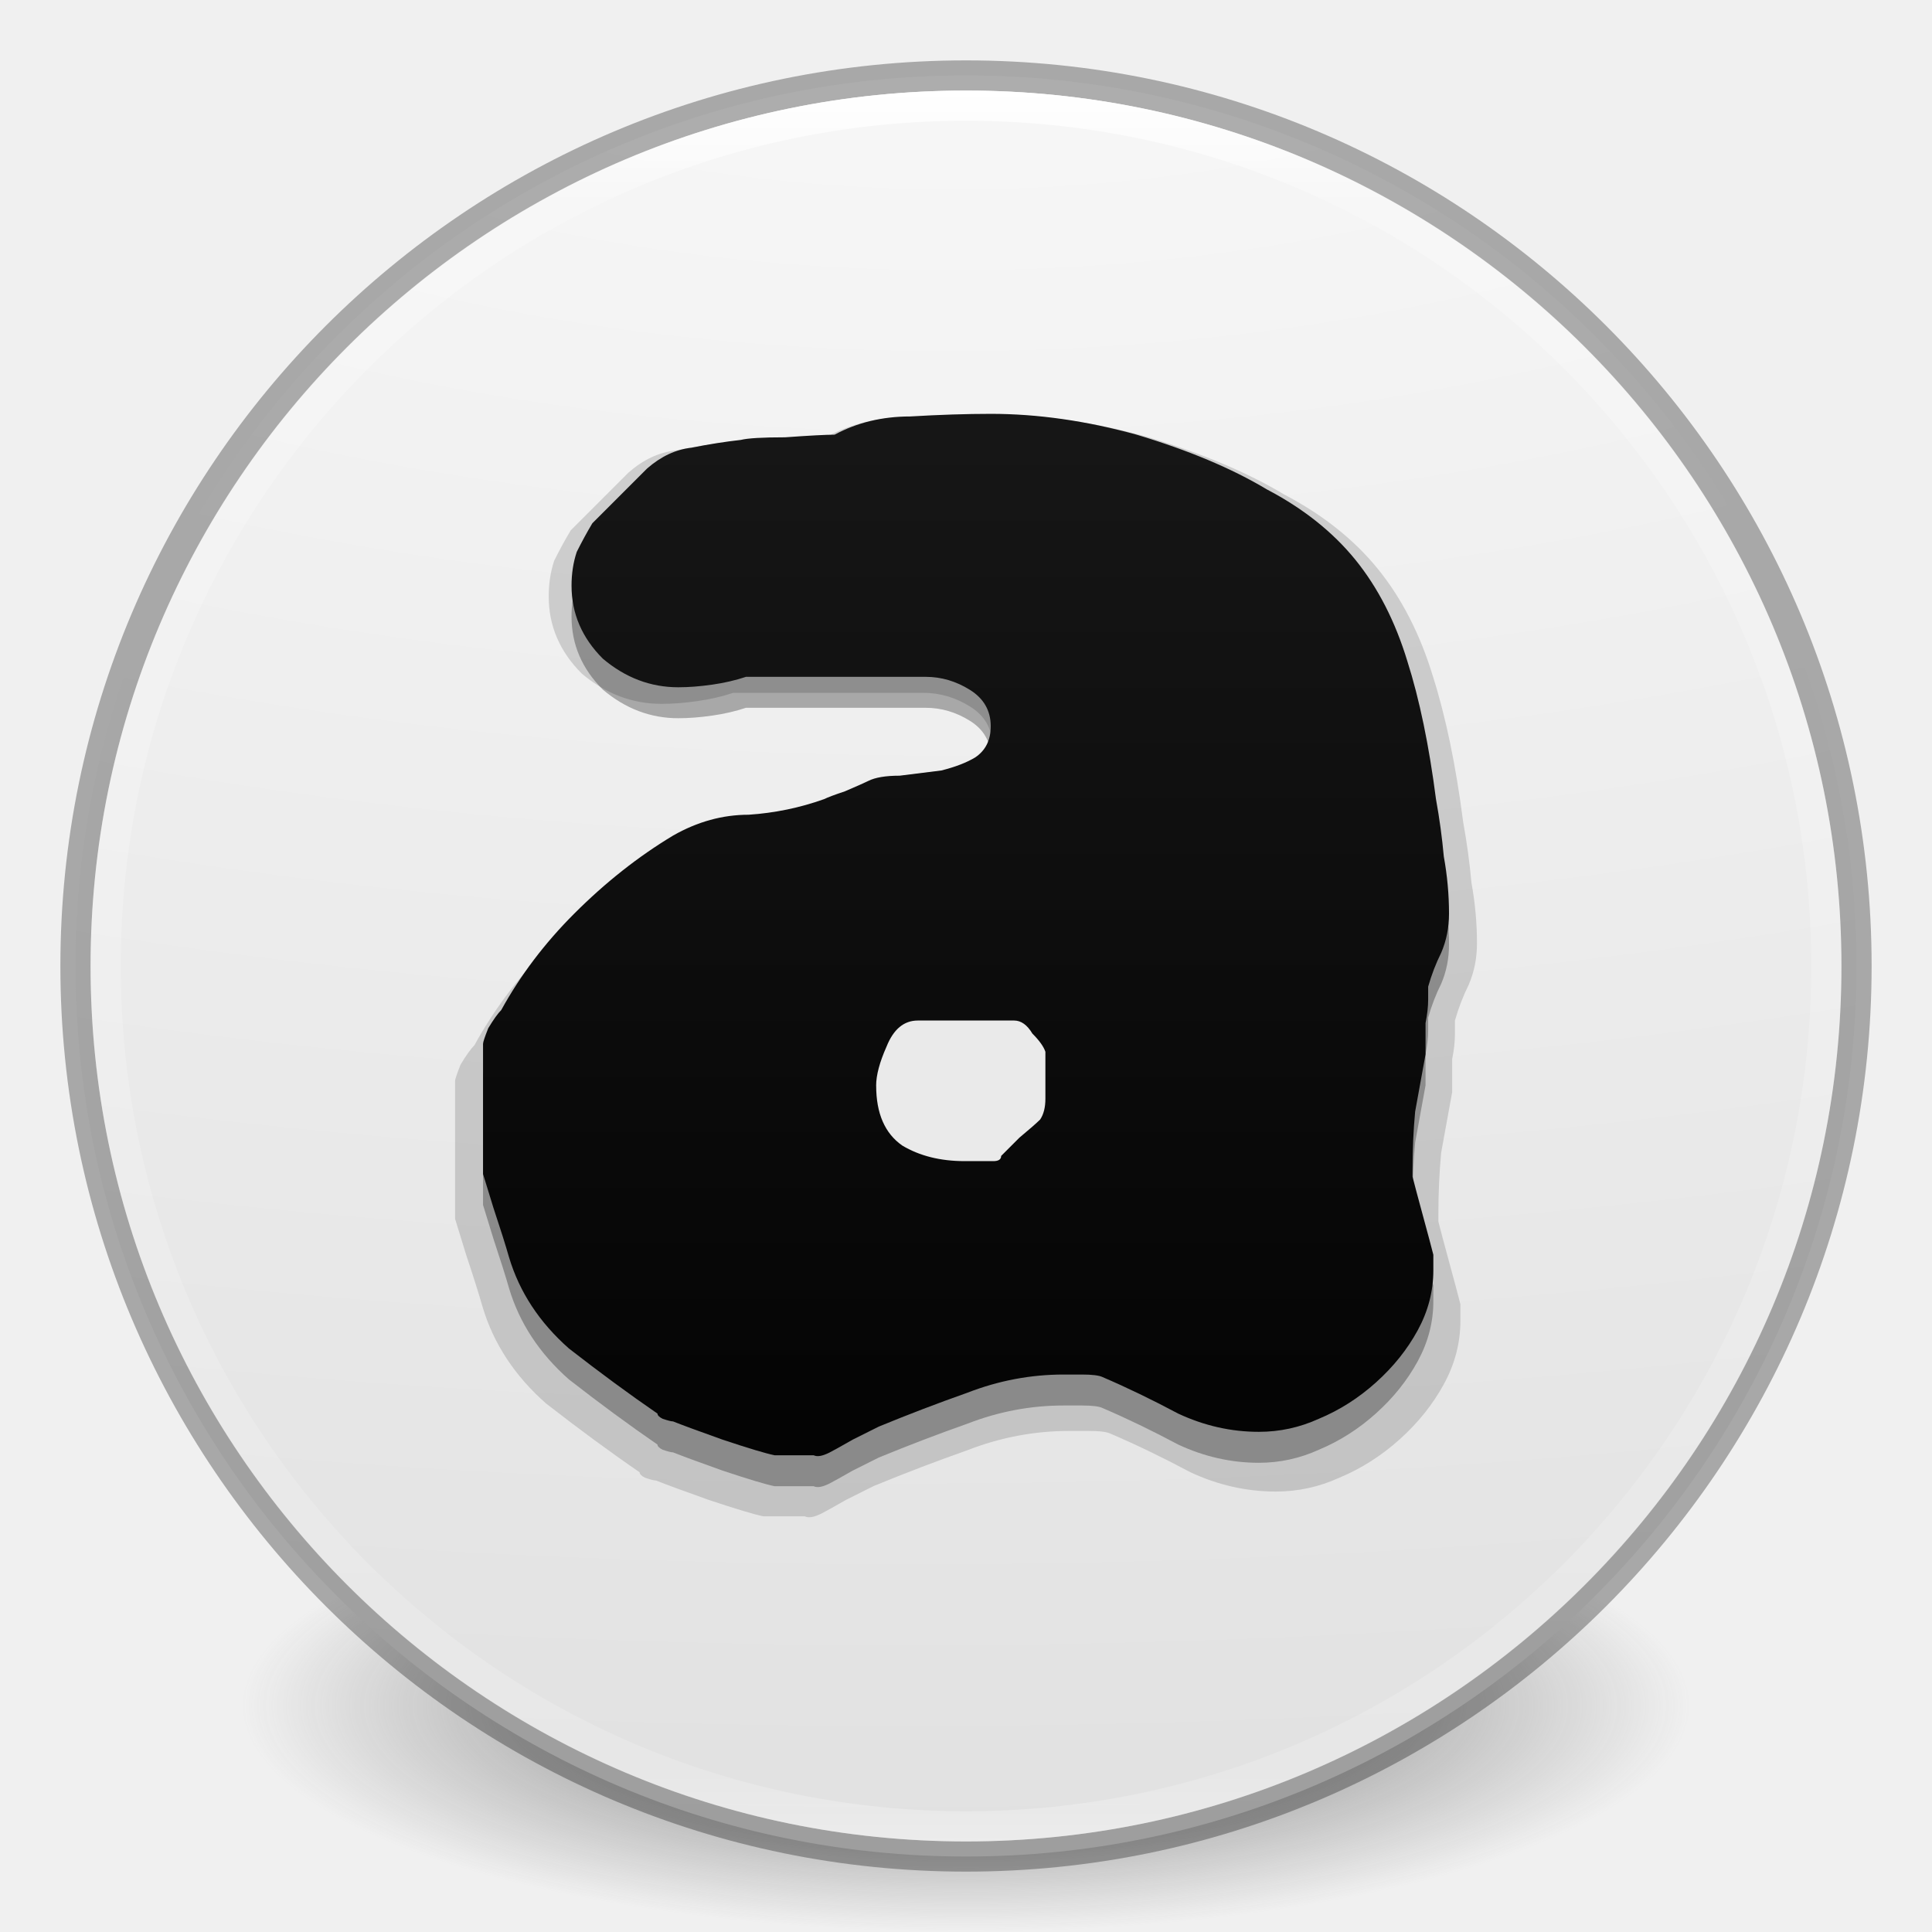
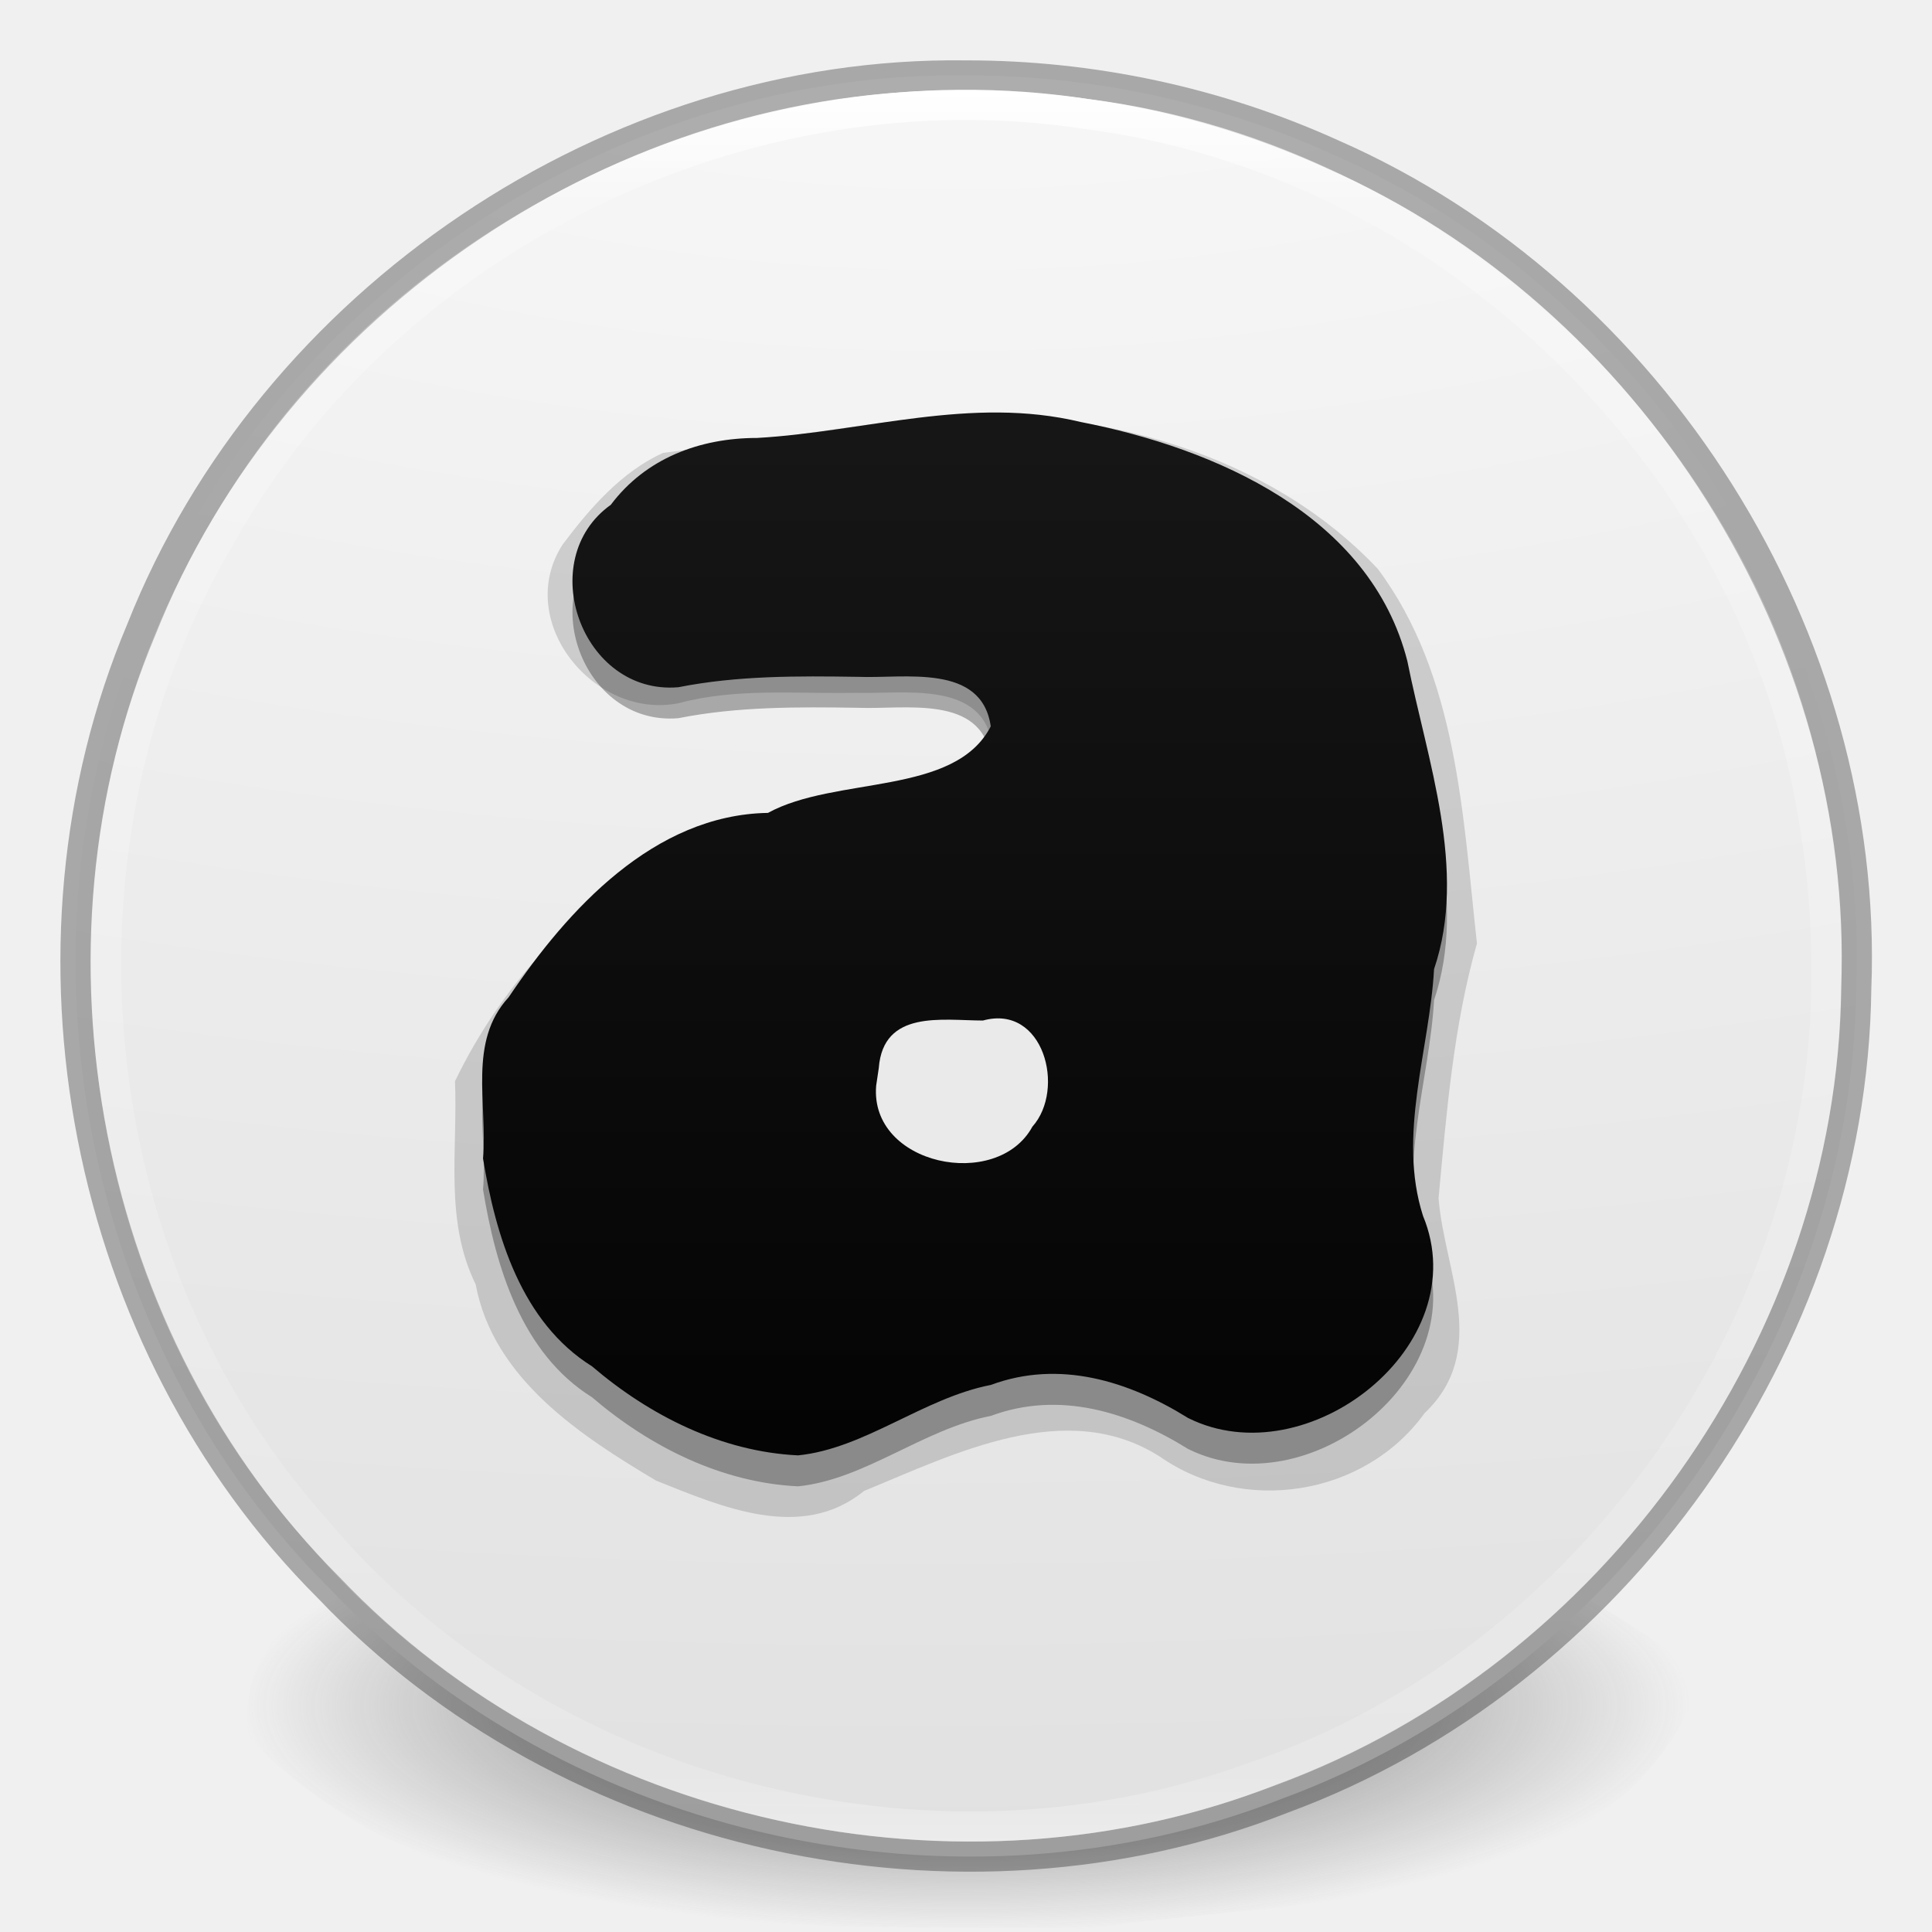
<svg xmlns="http://www.w3.org/2000/svg" xmlns:xlink="http://www.w3.org/1999/xlink" version="1.1" width="64" height="64" id="svg3489">
  <defs id="defs3491">
    <linearGradient id="linearGradient4399">
      <stop offset="0" style="stop-color:#2a2a2a;stop-opacity:1" id="stop4401" />
      <stop offset="0.262" style="stop-color:#181818;stop-opacity:1" id="stop4403" />
      <stop offset="0.642" style="stop-color:#000000;stop-opacity:1" id="stop4405" />
      <stop offset="1" style="stop-color:#000000;stop-opacity:1" id="stop4407" />
    </linearGradient>
    <linearGradient id="linearGradient4311">
      <stop style="stop-color:#ffffff;stop-opacity:1;" offset="0" id="stop4313" />
      <stop style="stop-color:#ffffff;stop-opacity:0;" offset="1" id="stop4315" />
    </linearGradient>
    <linearGradient id="linearGradient4806">
      <stop id="stop4808" style="stop-color:#ffffff;stop-opacity:1" offset="0" />
      <stop id="stop4810" style="stop-color:#ffffff;stop-opacity:0.235" offset="0.424" />
      <stop id="stop4812" style="stop-color:#ffffff;stop-opacity:0.157" offset="0.821" />
      <stop id="stop4814" style="stop-color:#ffffff;stop-opacity:0.392" offset="1" />
    </linearGradient>
    <linearGradient id="linearGradient3820-7-2">
      <stop id="stop3822-2-6" style="stop-color:#3d3d3d;stop-opacity:1" offset="0" />
      <stop id="stop3864-8-7" style="stop-color:#686868;stop-opacity:0.498" offset="0.5" />
      <stop id="stop3824-1-2" style="stop-color:#686868;stop-opacity:0" offset="1" />
    </linearGradient>
    <linearGradient id="linearGradient3957-2">
      <stop offset="0" style="stop-color:#ffffff;stop-opacity:1" id="stop3959-62" />
      <stop offset="1" style="stop-color:#c1c1c1;stop-opacity:1" id="stop3961-5" />
    </linearGradient>
    <linearGradient id="linearGradient2867-449-88-871-390-598-476-591-434-148-57-177-3-8">
      <stop offset="0" style="stop-color:#90dbec;stop-opacity:1" id="stop3750-8-9" />
      <stop offset="0.262" style="stop-color:#42baea;stop-opacity:1" id="stop3752-3-2" />
      <stop offset="0.705" style="stop-color:#3689e6;stop-opacity:1" id="stop3754-7-2" />
      <stop offset="1" style="stop-color:#2b63a0;stop-opacity:1" id="stop3756-9-3" />
    </linearGradient>
    <linearGradient id="linearGradient3957">
      <stop offset="0" style="stop-color:#ffffff;stop-opacity:1" id="stop3959" />
      <stop offset="1" style="stop-color:#c1c1c1;stop-opacity:1" id="stop3961" />
    </linearGradient>
    <linearGradient id="linearGradient4168">
      <stop offset="0" style="stop-color:#f8b17e;stop-opacity:1" id="stop4170" />
      <stop offset="0.232" style="stop-color:#e35d4f;stop-opacity:1" id="stop4172" />
      <stop offset="0.591" style="stop-color:#c6262e;stop-opacity:1" id="stop4174" />
      <stop offset="1" style="stop-color:#690b54;stop-opacity:1" id="stop4176" />
    </linearGradient>
    <linearGradient xlink:href="#linearGradient3924-2-2-5-8" id="linearGradient3293" gradientUnits="userSpaceOnUse" gradientTransform="matrix(2.326875,0,0,2.326875,-135.9447,-32.84278)" x1="71.204" y1="15.369" x2="71.204" y2="40.496" />
    <radialGradient xlink:href="#linearGradient3820-7-2" id="radialGradient3300" gradientUnits="userSpaceOnUse" gradientTransform="matrix(0.3823536,0,0,0.1194855,-5.913044,34.25531)" cx="99.157" cy="186.171" fx="99.157" fy="186.171" r="62.769" />
    <radialGradient xlink:href="#linearGradient4632-92-3-0-8-1" id="radialGradient4145" gradientUnits="userSpaceOnUse" gradientTransform="matrix(0.02715349,3.348367,-7.314844,0.05931918,93.70103,-19.58261)" cx="3.972" cy="8.45" fx="3.972" fy="8.45" r="20" />
    <radialGradient cx="4.993" cy="43.5" r="2.5" fx="4.993" fy="43.5" id="radialGradient3337-2-2" xlink:href="#linearGradient3688-166-749-4-0-3-8" gradientUnits="userSpaceOnUse" gradientTransform="matrix(2.003784,0,0,1.4,27.98813,-17.4)" />
    <linearGradient id="linearGradient3688-166-749-4-0-3-8">
      <stop id="stop2883-4-0-1-8" style="stop-color:#181818;stop-opacity:1" offset="0" />
      <stop id="stop2885-9-2-9-6" style="stop-color:#181818;stop-opacity:0" offset="1" />
    </linearGradient>
    <radialGradient cx="4.993" cy="43.5" r="2.5" fx="4.993" fy="43.5" id="radialGradient3339-1-4" xlink:href="#linearGradient3688-166-749-4-0-3-8" gradientUnits="userSpaceOnUse" gradientTransform="matrix(2.003784,0,0,1.4,-20.01187,-104.4)" />
    <linearGradient x1="25.058" y1="47.028" x2="25.058" y2="39.999" id="linearGradient4159" xlink:href="#linearGradient3702-501-757-8-4-1-1" gradientUnits="userSpaceOnUse" />
    <linearGradient id="linearGradient3702-501-757-8-4-1-1">
      <stop id="stop2895-8-9-9-1" style="stop-color:#181818;stop-opacity:0" offset="0" />
      <stop id="stop2897-7-8-7-7" style="stop-color:#181818;stop-opacity:1" offset="0.5" />
      <stop id="stop2899-4-5-1-5" style="stop-color:#181818;stop-opacity:0" offset="1" />
    </linearGradient>
    <radialGradient cx="7.118" cy="9.957" r="12.672" fx="7.118" fy="9.957" id="radialGradient3988-3" xlink:href="#linearGradient2867-449-88-871-390-598-476-591-434-148-57-177-8-3-3-6-4-8-8-8-5-7" gradientUnits="userSpaceOnUse" gradientTransform="matrix(0,12.89009,-15.82491,0,190.7424,-113.0978)" />
    <linearGradient id="linearGradient2867-449-88-871-390-598-476-591-434-148-57-177-8-3-3-6-4-8-8-8-5-7">
      <stop id="stop3750-1-0-7-6-6-1-3-9-3-9" style="stop-color:#2a2a2a;stop-opacity:1" offset="0" />
      <stop id="stop3752-3-7-4-0-32-8-923-0-7-0" style="stop-color:#181818;stop-opacity:1" offset="0.262" />
      <stop id="stop3754-1-8-5-2-7-6-7-1-9-1" style="stop-color:#000000;stop-opacity:1" offset="0.468" />
      <stop id="stop3756-1-6-2-6-6-1-96-6-0-1" style="stop-color:#000000;stop-opacity:1" offset="1" />
    </linearGradient>
    <linearGradient x1="24" y1="5" x2="24" y2="43" id="linearGradient3180" xlink:href="#linearGradient3924-2-2-5-8" gradientUnits="userSpaceOnUse" gradientTransform="matrix(1.432432,0,0,1.436283,-2.378381,-2.470778)" />
    <linearGradient id="linearGradient3924-2-2-5-8">
      <stop id="stop3926-9-4-9-6" style="stop-color:#ffffff;stop-opacity:1" offset="0" />
      <stop id="stop3928-9-8-6-5" style="stop-color:#ffffff;stop-opacity:0.235" offset="0.063" />
      <stop id="stop3930-3-5-1-7" style="stop-color:#ffffff;stop-opacity:0.157" offset="0.951" />
      <stop id="stop3932-8-0-4-8" style="stop-color:#ffffff;stop-opacity:0.392" offset="1" />
    </linearGradient>
    <radialGradient cx="4.993" cy="43.5" r="2.5" fx="4.993" fy="43.5" id="radialGradient3337-2-2-9" xlink:href="#linearGradient3688-166-749-4-0-3-8" gradientUnits="userSpaceOnUse" gradientTransform="matrix(2.003784,0,0,1.4,27.98813,-17.4)" />
    <radialGradient cx="4.993" cy="43.5" r="2.5" fx="4.993" fy="43.5" id="radialGradient3339-1-4-6" xlink:href="#linearGradient3688-166-749-4-0-3-8" gradientUnits="userSpaceOnUse" gradientTransform="matrix(2.003784,0,0,1.4,-20.01187,-104.4)" />
    <linearGradient id="linearGradient4632-92-3-0-8-1">
      <stop id="stop4634-68-8-0-2-9" style="stop-color:#fafafa;stop-opacity:1" offset="0" />
      <stop id="stop4636-8-21-7-1-4" style="stop-color:#e1e1e1;stop-opacity:1" offset="1" />
    </linearGradient>
    <linearGradient id="linearGradient4452">
      <stop id="stop4454" offset="0" style="stop-color:#1a1a1a;stop-opacity:1" />
      <stop id="stop4456" offset="1" style="stop-color:#000000;stop-opacity:1" />
    </linearGradient>
    <linearGradient xlink:href="#linearGradient4311" id="linearGradient4296" gradientUnits="userSpaceOnUse" x1="29.854" y1="15.236" x2="66.049" y2="15.236" />
    <linearGradient gradientTransform="translate(83.82875,-2.979805)" xlink:href="#linearGradient4452" id="linearGradient4319-7-5" gradientUnits="userSpaceOnUse" x1="33.253" y1="-11.758" x2="33.257" y2="42.429" />
    <linearGradient xlink:href="#linearGradient4311" id="linearGradient4353" gradientUnits="userSpaceOnUse" x1="29.854" y1="15.236" x2="66.049" y2="15.236" />
    <linearGradient xlink:href="#linearGradient4311" id="linearGradient4227" gradientUnits="userSpaceOnUse" x1="29.854" y1="15.236" x2="66.049" y2="15.236" />
  </defs>
-   <path style="fill:url(#radialGradient3300);fill-opacity:1;stroke:none" id="path3818-0" d="m 56,56.5 a 24,7.5 0 1 1 -48,0 24,7.5 0 1 1 48,0 z" />
-   <path d="M 32,2.5 C 15.723,2.5 2.5,15.723 2.5,32 2.5,48.277 15.723,61.5 32,61.5 48.277,61.5 61.5,48.277 61.5,32 61.5,15.723 48.277,2.5 32,2.5 z" id="path2555" style="color:#000000;fill:url(#radialGradient4145);fill-opacity:1;fill-rule:nonzero;stroke:none;stroke-width:1;marker:none;visibility:visible;display:inline;overflow:visible;enable-background:accumulate" />
-   <path style="opacity:0.3;color:#000000;fill:#000000;stroke:#000000;stroke-width:1;stroke-linecap:round;stroke-linejoin:round;stroke-miterlimit:4;stroke-opacity:1;stroke-dasharray:none;stroke-dashoffset:0;marker:none;visibility:visible;display:inline;overflow:visible;enable-background:accumulate;fill-opacity:0;fill-rule:nonzero" id="path2555-7-1" d="m 32,2.5 c -16.277,0 -29.5,13.223 -29.5,29.5 0,16.277 13.223,29.5 29.5,29.5 16.277,0 29.5,-13.223 29.5,-29.5 C 61.5,15.723 48.277,2.5 32,2.5 z" />
-   <path style="opacity:1;color:#000000;fill:none;stroke:url(#linearGradient3293);stroke-width:1;stroke-linecap:round;stroke-linejoin:round;stroke-miterlimit:4;stroke-opacity:1;stroke-dasharray:none;stroke-dashoffset:0;marker:none;visibility:visible;display:inline;overflow:visible;enable-background:accumulate" id="path3019" d="m 60.5,32 c 0,15.74 -12.76,28.5 -28.5,28.5 -15.74,0 -28.5,-12.76 -28.5,-28.5 0,-15.74 12.76,-28.5 28.5,-28.5 15.74,0 28.5,12.76 28.5,28.5 z" />
+   <path style="fill:url(#radialGradient3300);fill-opacity:1;stroke:none" d="m 56,56.5 c -3.224,6.962 -13.372,6.358 -19.916,7.392 -9.22,-0.19 -20.926,0.844 -27.843,-6.331 -0.794,-5.319 7.085,-6.292 10.788,-7.373 11.881,-1.565 26.083,-2.91 36.273,4.514 0.406,0.502 0.701,1.142 0.698,1.797 z" id="path3818-0" />
+   <path style="color:#000000;display:inline;overflow:visible;visibility:visible;fill:url(#radialGradient4145);fill-opacity:1;fill-rule:nonzero;stroke:none;stroke-width:1;marker:none;enable-background:accumulate" d="M 32,2.5 C 20.276,2.337 8.992,9.969 4.682,20.856 0.217,31.44 2.761,44.487 10.897,52.602 18.813,60.927 31.787,63.785 42.475,59.582 53.45,55.544 61.35,44.47 61.49,32.761 61.949,21.152 54.756,9.772 44.134,5.108 40.337,3.385 36.169,2.495 32,2.5 Z" id="path2555" />
+   <path style="color:#000000;display:inline;overflow:visible;visibility:visible;opacity:0.3;fill:#000000;fill-opacity:0;fill-rule:nonzero;stroke:#000000;stroke-width:1;stroke-linecap:round;stroke-linejoin:round;stroke-miterlimit:4;stroke-dasharray:none;stroke-dashoffset:0;stroke-opacity:1;marker:none;enable-background:accumulate" d="M 32,2.5 C 20.276,2.337 8.992,9.969 4.682,20.856 0.217,31.44 2.761,44.487 10.897,52.602 18.813,60.927 31.787,63.785 42.475,59.582 53.45,55.544 61.35,44.47 61.49,32.761 61.949,21.152 54.756,9.772 44.134,5.108 40.337,3.385 36.169,2.495 32,2.5 Z" id="path2555-7-1" />
+   <path style="color:#000000;display:inline;overflow:visible;visibility:visible;opacity:1;fill:none;stroke:url(#linearGradient3293);stroke-width:1;stroke-linecap:round;stroke-linejoin:round;stroke-miterlimit:4;stroke-dasharray:none;stroke-dashoffset:0;stroke-opacity:1;marker:none;enable-background:accumulate" d="M 60.5,32 C 60.67,43.797 52.652,55.116 41.471,58.889 30.726,62.804 17.817,59.44 10.45,50.651 2.562,41.83 1.261,27.981 7.276,17.814 12.817,7.849 24.731,2.048 35.986,3.776 47.764,5.272 57.902,14.918 59.99,26.605 c 0.341,1.777 0.51,3.586 0.51,5.395 z" id="path3019" />
  <g transform="translate(-175.3851,47.54411)" style="fill:#ffffff" id="g4261" />
  <g transform="matrix(0.8840971,0,0,0.8840971,-85.39359,21.02649)" style="fill:url(#linearGradient4296);fill-opacity:1" id="g4407">
    <g id="g4343" style="fill:url(#linearGradient4353)" transform="translate(1.003625,-1.003625)">
      <g id="g4221-6-5" style="opacity:0.15;fill:#000000;fill-opacity:1;stroke:none;stroke-width:1.131;stroke-miterlimit:4;stroke-dasharray:none;stroke-opacity:1" transform="matrix(1.057906,0,0,1.057906,-7.630882,0.4500691)">
        <g style="opacity:0.059;fill:#000000;fill-opacity:1;stroke:none;stroke-width:1.131;stroke-miterlimit:4;stroke-dasharray:none;stroke-opacity:1" id="g4189-7-2-0-3-2-0-9" transform="translate(83.82875,-0.7176095)">
-           <path style="font-style:normal;font-variant:normal;font-weight:normal;font-stretch:normal;font-size:56px;line-height:125%;font-family:'Circulate BRK';text-align:start;writing-mode:lr-tb;text-anchor:start;fill:#000000;fill-opacity:1;fill-rule:nonzero;stroke:none;stroke-width:1.131;stroke-miterlimit:4;stroke-dasharray:none;stroke-opacity:1" d="m 44.585,20.878 c -3e-5,1.041 0.325,1.789 0.976,2.244 0.65,0.39 1.431,0.585 2.341,0.585 l 1.073,0 c 0.195,1.1e-5 0.293,-0.065 0.293,-0.195 0.13,-0.13 0.358,-0.358 0.683,-0.683 0.39,-0.325 0.65,-0.553 0.78,-0.683 0.13,-0.195 0.195,-0.455 0.195,-0.78 -3.6e-5,-0.325 -3.6e-5,-0.585 0,-0.78 l 0,-0.976 c -0.065,-0.195 -0.228,-0.423 -0.488,-0.683 -0.195,-0.325 -0.423,-0.488 -0.683,-0.488 l -3.61,0 c -0.52,1.6e-5 -0.911,0.325 -1.171,0.976 -0.26,0.585 -0.39,1.073 -0.39,1.463" id="text1314-5-1-0-2-7-1-0" />
+           <path style="font-style:normal;font-variant:normal;font-weight:normal;font-stretch:normal;font-size:56px;line-height:125%;font-family:'Circulate BRK';text-align:start;writing-mode:lr-tb;text-anchor:start;fill:#000000;fill-opacity:1;fill-rule:nonzero;stroke:none;stroke-width:1.131;stroke-miterlimit:4;stroke-dasharray:none;stroke-opacity:1" d="m 44.585,20.878 c -0.252,2.99 4.532,3.953 5.854,1.537 1.029,-1.171 0.705,-4.335 -1.421,-3.976 -1.487,0.173 -3.78,-0.676 -4.213,1.396 l -0.122,0.384 -0.098,0.659 z" id="text1314-5-1-0-2-7-1-0" />
        </g>
-         <path style="font-style:normal;font-variant:normal;font-weight:normal;font-stretch:normal;font-size:56px;line-height:125%;font-family:'Circulate BRK';text-align:start;writing-mode:lr-tb;text-anchor:start;fill:#000000;fill-opacity:1;fill-rule:nonzero;stroke:none;stroke-width:1.131;stroke-miterlimit:4;stroke-dasharray:none;stroke-opacity:1" d="m 132.707,4.435 c -4e-5,-0.585 -0.26,-1.041 -0.78,-1.366 -0.52,-0.325 -1.073,-0.488 -1.659,-0.488 l -6.732,0 c -0.39,0.13 -0.813,0.228 -1.268,0.293 -0.455,0.065 -0.878,0.098 -1.268,0.098 -1.041,2.7e-5 -1.984,-0.358 -2.829,-1.073 -0.781,-0.78 -1.171,-1.691 -1.171,-2.732 -2e-5,-0.455 0.065,-0.878 0.195,-1.268 0.195,-0.39 0.39,-0.748 0.585,-1.073 l 2.049,-2.049 c 0.52,-0.455 1.073,-0.715 1.659,-0.78 0.65,-0.13 1.268,-0.228 1.854,-0.293 0.26,-0.065 0.813,-0.098 1.659,-0.098 0.911,-0.065 1.528,-0.098 1.854,-0.098 0.846,-0.455 1.789,-0.683 2.829,-0.683 1.106,-0.065 2.114,-0.098 3.024,-0.098 1.756,3.8e-5 3.577,0.26 5.463,0.78 1.951,0.585 3.577,1.268 4.878,2.049 1.366,0.715 2.471,1.594 3.317,2.634 0.845,1.041 1.496,2.309 1.951,3.805 0.455,1.431 0.813,3.154 1.073,5.171 0.13,0.715 0.228,1.431 0.293,2.146 0.13,0.715 0.195,1.431 0.195,2.146 -5e-5,0.52 -0.098,1.008 -0.293,1.463 -0.195,0.39 -0.358,0.813 -0.488,1.268 -5e-5,0.065 -5e-5,0.228 0,0.488 -5e-5,0.26 -0.033,0.553 -0.098,0.878 -5e-5,0.26 -5e-5,0.52 0,0.78 -5e-5,0.195 -5e-5,0.325 0,0.39 -0.13,0.715 -0.26,1.431 -0.39,2.146 -0.065,0.715 -0.098,1.431 -0.098,2.146 l 0,0.293 c 0.065,0.26 0.195,0.748 0.39,1.463 0.195,0.715 0.325,1.203 0.39,1.463 l 0,0.585 c -5e-5,0.78 -0.195,1.528 -0.585,2.244 -0.39,0.715 -0.911,1.366 -1.561,1.951 -0.65,0.585 -1.366,1.041 -2.146,1.366 -0.716,0.325 -1.463,0.488 -2.244,0.488 -1.041,0 -2.049,-0.228 -3.024,-0.683 -0.976,-0.52 -1.919,-0.976 -2.829,-1.366 -0.13,-0.065 -0.39,-0.098 -0.78,-0.098 -0.325,3e-6 -0.553,3e-6 -0.683,0 -1.236,3e-6 -2.439,0.228 -3.61,0.683 -1.106,0.39 -2.211,0.813 -3.317,1.268 -0.13,0.065 -0.455,0.228 -0.976,0.488 -0.455,0.26 -0.748,0.423 -0.878,0.488 -0.26,0.13 -0.455,0.163 -0.585,0.098 -0.13,0 -0.358,0 -0.683,0 l -0.78,0 c -0.325,-0.065 -0.976,-0.26 -1.951,-0.585 -0.911,-0.325 -1.528,-0.553 -1.854,-0.683 -0.065,0 -0.195,-0.033 -0.39,-0.098 -0.13,-0.065 -0.195,-0.13 -0.195,-0.195 -1.041,-0.715 -2.146,-1.528 -3.317,-2.439 -1.106,-0.976 -1.854,-2.114 -2.244,-3.415 -0.13,-0.455 -0.325,-1.073 -0.585,-1.854 -0.26,-0.846 -0.39,-1.268 -0.39,-1.268 l 0,-4.878 c -2e-5,-0.065 0.065,-0.26 0.195,-0.585 0.195,-0.325 0.358,-0.553 0.488,-0.683 0.715,-1.301 1.626,-2.504 2.732,-3.61 1.171,-1.171 2.406,-2.146 3.707,-2.927 0.911,-0.52 1.854,-0.78 2.829,-0.78 0.976,-0.065 1.919,-0.26 2.829,-0.585 0.13,-0.065 0.39,-0.163 0.78,-0.293 0.455,-0.195 0.748,-0.325 0.878,-0.39 0.26,-0.13 0.65,-0.195 1.171,-0.195 0.52,-0.065 1.041,-0.13 1.561,-0.195 0.52,-0.13 0.943,-0.293 1.268,-0.488 0.39,-0.26 0.585,-0.65 0.585,-1.171" id="path2165-9-4-9-4-1" />
-         <path style="font-style:normal;font-variant:normal;font-weight:normal;font-stretch:normal;font-size:56px;line-height:125%;font-family:'Circulate BRK';text-align:start;writing-mode:lr-tb;text-anchor:start;fill:#000000;fill-opacity:1;fill-rule:nonzero;stroke:none;stroke-width:1.131;stroke-miterlimit:4;stroke-dasharray:none;stroke-opacity:1" d="m 128.414,17.898 c -3e-5,1.041 0.325,1.789 0.976,2.244 0.65,0.39 1.431,0.585 2.341,0.585 l 1.073,0 c 0.195,1.1e-5 0.293,-0.065 0.293,-0.195 0.13,-0.13 0.358,-0.358 0.683,-0.683 0.39,-0.325 0.65,-0.553 0.78,-0.683 0.13,-0.195 0.195,-0.455 0.195,-0.78 -4e-5,-0.325 -4e-5,-0.585 0,-0.78 l 0,-0.976 c -0.065,-0.195 -0.228,-0.423 -0.488,-0.683 -0.195,-0.325 -0.423,-0.488 -0.683,-0.488 l -3.61,0 c -0.52,1.6e-5 -0.911,0.325 -1.171,0.976 -0.26,0.585 -0.39,1.073 -0.39,1.463" id="text1314-1-7-6-4-2" />
+         <path style="font-style:normal;font-variant:normal;font-weight:normal;font-stretch:normal;font-size:56px;line-height:125%;font-family:'Circulate BRK';text-align:start;writing-mode:lr-tb;text-anchor:start;fill:#000000;fill-opacity:1;fill-rule:nonzero;stroke:none;stroke-width:1.131;stroke-miterlimit:4;stroke-dasharray:none;stroke-opacity:1" d="m 132.707,4.435 c -0.314,-2.319 -3.127,-1.801 -4.838,-1.854 -2.097,0.043 -4.215,-0.183 -6.26,0.366 -2.992,0.603 -5.852,-2.897 -4.122,-5.61 0.948,-1.268 2.097,-2.595 3.567,-3.256 3.327,-0.396 6.53,-0.958 9.831,-1.316 5.538,-0.3 11.591,1.302 15.48,5.425 2.823,3.779 3.011,8.753 3.512,13.268 -0.832,2.926 -1.074,5.965 -1.36,9.024 0.197,2.54 1.822,5.41 -0.494,7.61 -2.128,2.951 -6.425,3.606 -9.377,1.54 -3.319,-2.111 -7.255,-0.104 -10.477,1.216 -2.217,1.813 -5.065,0.552 -7.366,-0.366 -2.671,-1.59 -5.767,-3.605 -6.39,-6.951 -1.115,-2.263 -0.63,-4.775 -0.732,-7.195 1.738,-3.596 4.731,-6.898 8.512,-8.39 3.416,-0.37 6.625,-1.586 9.927,-2.341 l 0.439,-0.488 0.146,-0.683 z" id="path2165-9-4-9-4-1" />
+         <path style="font-style:normal;font-variant:normal;font-weight:normal;font-stretch:normal;font-size:56px;line-height:125%;font-family:'Circulate BRK';text-align:start;writing-mode:lr-tb;text-anchor:start;fill:#000000;fill-opacity:1;fill-rule:nonzero;stroke:none;stroke-width:1.131;stroke-miterlimit:4;stroke-dasharray:none;stroke-opacity:1" d="m 128.414,17.898 c -0.252,2.99 4.532,3.953 5.854,1.537 1.029,-1.171 0.705,-4.335 -1.421,-3.976 -1.487,0.173 -3.78,-0.676 -4.213,1.396 l -0.122,0.384 -0.098,0.659 z" id="text1314-1-7-6-4-2" />
      </g>
      <g id="g4221-6" style="fill:#000000;fill-opacity:1;opacity:0.3" transform="translate(-2.5327904e-6,1.159766)">
        <g style="opacity:0.059;fill:#000000;fill-opacity:1;stroke:#2a2a2a;stroke-width:0.113;stroke-miterlimit:4;stroke-dasharray:none;stroke-opacity:1" id="g4189-7-2-0-3-2-0" transform="translate(83.82875,-0.7176095)">
-           <path style="font-style:normal;font-variant:normal;font-weight:normal;font-stretch:normal;font-size:56px;line-height:125%;font-family:'Circulate BRK';text-align:start;writing-mode:lr-tb;text-anchor:start;fill:#000000;fill-opacity:1;fill-rule:nonzero;stroke:#2a2a2a;stroke-width:0.113;stroke-miterlimit:4;stroke-dasharray:none;stroke-opacity:1" d="m 44.585,20.878 c -3e-5,1.041 0.325,1.789 0.976,2.244 0.65,0.39 1.431,0.585 2.341,0.585 l 1.073,0 c 0.195,1.1e-5 0.293,-0.065 0.293,-0.195 0.13,-0.13 0.358,-0.358 0.683,-0.683 0.39,-0.325 0.65,-0.553 0.78,-0.683 0.13,-0.195 0.195,-0.455 0.195,-0.78 -3.6e-5,-0.325 -3.6e-5,-0.585 0,-0.78 l 0,-0.976 c -0.065,-0.195 -0.228,-0.423 -0.488,-0.683 -0.195,-0.325 -0.423,-0.488 -0.683,-0.488 l -3.61,0 c -0.52,1.6e-5 -0.911,0.325 -1.171,0.976 -0.26,0.585 -0.39,1.073 -0.39,1.463" id="text1314-5-1-0-2-7-1" />
+           <path style="font-style:normal;font-variant:normal;font-weight:normal;font-stretch:normal;font-size:56px;line-height:125%;font-family:'Circulate BRK';text-align:start;writing-mode:lr-tb;text-anchor:start;fill:#000000;fill-opacity:1;fill-rule:nonzero;stroke:#2a2a2a;stroke-width:0.113;stroke-miterlimit:4;stroke-dasharray:none;stroke-opacity:1" d="m 44.585,20.878 c -0.253,2.985 4.533,3.962 5.854,1.537 1.255,-1.403 0.421,-4.605 -1.854,-3.976 -1.529,-0.003 -3.734,-0.411 -3.902,1.78 l -0.098,0.659 z" id="text1314-5-1-0-2-7-1" />
        </g>
-         <path style="font-style:normal;font-variant:normal;font-weight:normal;font-stretch:normal;font-size:56px;line-height:125%;font-family:'Circulate BRK';text-align:start;writing-mode:lr-tb;text-anchor:start;fill:#000000;fill-opacity:1;fill-rule:nonzero;stroke:none" d="m 132.707,4.435 c -4e-5,-0.585 -0.26,-1.041 -0.78,-1.366 -0.52,-0.325 -1.073,-0.488 -1.659,-0.488 l -6.732,0 c -0.39,0.13 -0.813,0.228 -1.268,0.293 -0.455,0.065 -0.878,0.098 -1.268,0.098 -1.041,2.7e-5 -1.984,-0.358 -2.829,-1.073 -0.781,-0.78 -1.171,-1.691 -1.171,-2.732 -2e-5,-0.455 0.065,-0.878 0.195,-1.268 0.195,-0.39 0.39,-0.748 0.585,-1.073 l 2.049,-2.049 c 0.52,-0.455 1.073,-0.715 1.659,-0.78 0.65,-0.13 1.268,-0.228 1.854,-0.293 0.26,-0.065 0.813,-0.098 1.659,-0.098 0.911,-0.065 1.528,-0.098 1.854,-0.098 0.846,-0.455 1.789,-0.683 2.829,-0.683 1.106,-0.065 2.114,-0.098 3.024,-0.098 1.756,3.8e-5 3.577,0.26 5.463,0.78 1.951,0.585 3.577,1.268 4.878,2.049 1.366,0.715 2.471,1.594 3.317,2.634 0.845,1.041 1.496,2.309 1.951,3.805 0.455,1.431 0.813,3.154 1.073,5.171 0.13,0.715 0.228,1.431 0.293,2.146 0.13,0.715 0.195,1.431 0.195,2.146 -5e-5,0.52 -0.098,1.008 -0.293,1.463 -0.195,0.39 -0.358,0.813 -0.488,1.268 -5e-5,0.065 -5e-5,0.228 0,0.488 -5e-5,0.26 -0.033,0.553 -0.098,0.878 -5e-5,0.26 -5e-5,0.52 0,0.78 -5e-5,0.195 -5e-5,0.325 0,0.39 -0.13,0.715 -0.26,1.431 -0.39,2.146 -0.065,0.715 -0.098,1.431 -0.098,2.146 l 0,0.293 c 0.065,0.26 0.195,0.748 0.39,1.463 0.195,0.715 0.325,1.203 0.39,1.463 l 0,0.585 c -5e-5,0.78 -0.195,1.528 -0.585,2.244 -0.39,0.715 -0.911,1.366 -1.561,1.951 -0.65,0.585 -1.366,1.041 -2.146,1.366 -0.716,0.325 -1.463,0.488 -2.244,0.488 -1.041,0 -2.049,-0.228 -3.024,-0.683 -0.976,-0.52 -1.919,-0.976 -2.829,-1.366 -0.13,-0.065 -0.39,-0.098 -0.78,-0.098 -0.325,3e-6 -0.553,3e-6 -0.683,0 -1.236,3e-6 -2.439,0.228 -3.61,0.683 -1.106,0.39 -2.211,0.813 -3.317,1.268 -0.13,0.065 -0.455,0.228 -0.976,0.488 -0.455,0.26 -0.748,0.423 -0.878,0.488 -0.26,0.13 -0.455,0.163 -0.585,0.098 -0.13,0 -0.358,0 -0.683,0 l -0.78,0 c -0.325,-0.065 -0.976,-0.26 -1.951,-0.585 -0.911,-0.325 -1.528,-0.553 -1.854,-0.683 -0.065,0 -0.195,-0.033 -0.39,-0.098 -0.13,-0.065 -0.195,-0.13 -0.195,-0.195 -1.041,-0.715 -2.146,-1.528 -3.317,-2.439 -1.106,-0.976 -1.854,-2.114 -2.244,-3.415 -0.13,-0.455 -0.325,-1.073 -0.585,-1.854 -0.26,-0.846 -0.39,-1.268 -0.39,-1.268 l 0,-4.878 c -2e-5,-0.065 0.065,-0.26 0.195,-0.585 0.195,-0.325 0.358,-0.553 0.488,-0.683 0.715,-1.301 1.626,-2.504 2.732,-3.61 1.171,-1.171 2.406,-2.146 3.707,-2.927 0.911,-0.52 1.854,-0.78 2.829,-0.78 0.976,-0.065 1.919,-0.26 2.829,-0.585 0.13,-0.065 0.39,-0.163 0.78,-0.293 0.455,-0.195 0.748,-0.325 0.878,-0.39 0.26,-0.13 0.65,-0.195 1.171,-0.195 0.52,-0.065 1.041,-0.13 1.561,-0.195 0.52,-0.13 0.943,-0.293 1.268,-0.488 0.39,-0.26 0.585,-0.65 0.585,-1.171" id="path2165-9-4-9-4" />
-         <path style="font-style:normal;font-variant:normal;font-weight:normal;font-stretch:normal;font-size:56px;line-height:125%;font-family:'Circulate BRK';text-align:start;writing-mode:lr-tb;text-anchor:start;fill:#000000;fill-opacity:1;fill-rule:nonzero;stroke:none" d="m 128.414,17.898 c -3e-5,1.041 0.325,1.789 0.976,2.244 0.65,0.39 1.431,0.585 2.341,0.585 l 1.073,0 c 0.195,1.1e-5 0.293,-0.065 0.293,-0.195 0.13,-0.13 0.358,-0.358 0.683,-0.683 0.39,-0.325 0.65,-0.553 0.78,-0.683 0.13,-0.195 0.195,-0.455 0.195,-0.78 -4e-5,-0.325 -4e-5,-0.585 0,-0.78 l 0,-0.976 c -0.065,-0.195 -0.228,-0.423 -0.488,-0.683 -0.195,-0.325 -0.423,-0.488 -0.683,-0.488 l -3.61,0 c -0.52,1.6e-5 -0.911,0.325 -1.171,0.976 -0.26,0.585 -0.39,1.073 -0.39,1.463" id="text1314-1-7-6-4" />
+         <path style="font-style:normal;font-variant:normal;font-weight:normal;font-stretch:normal;font-size:56px;line-height:125%;font-family:'Circulate BRK';text-align:start;writing-mode:lr-tb;text-anchor:start;fill:#000000;fill-opacity:1;fill-rule:nonzero;stroke:none" d="m 132.707,4.435 c -0.341,-2.371 -3.231,-1.782 -4.976,-1.854 -2.264,-0.034 -4.512,-0.049 -6.731,0.39 -3.613,0.305 -5.427,-4.767 -2.529,-6.836 1.306,-1.74 3.328,-2.505 5.481,-2.505 4.025,-0.228 8.019,-1.585 12.125,-0.598 5.036,0.984 10.854,3.493 12.241,8.963 0.742,3.725 2.262,7.816 1,11.537 -0.169,3.026 -1.38,6.229 -0.415,9.244 2.008,4.846 -4.327,9.811 -8.803,7.575 -2.222,-1.381 -4.814,-2.193 -7.386,-1.239 -2.544,0.496 -4.72,2.386 -7.226,2.64 -2.871,-0.137 -5.557,-1.487 -7.719,-3.335 -2.652,-1.655 -3.614,-4.902 -4.085,-7.787 0.177,-2.045 -0.578,-4.378 0.96,-6.044 2.217,-3.299 5.453,-6.838 9.716,-6.907 2.532,-1.389 7.005,-0.625 8.348,-3.244 z" id="path2165-9-4-9-4" />
+         <path style="font-style:normal;font-variant:normal;font-weight:normal;font-stretch:normal;font-size:56px;line-height:125%;font-family:'Circulate BRK';text-align:start;writing-mode:lr-tb;text-anchor:start;fill:#000000;fill-opacity:1;fill-rule:nonzero;stroke:none" d="m 128.414,17.898 c -0.253,2.985 4.533,3.962 5.854,1.537 1.255,-1.403 0.421,-4.605 -1.854,-3.976 -1.529,-0.003 -3.734,-0.411 -3.902,1.78 l -0.098,0.659 z" id="text1314-1-7-6-4" />
      </g>
      <g id="g4221" style="fill:url(#linearGradient4227)" transform="translate(-2.5327904e-6,0)">
        <g style="opacity:0.059;fill:#000000;fill-opacity:1;stroke:#2a2a2a;stroke-width:0.113;stroke-miterlimit:4;stroke-dasharray:none;stroke-opacity:1" id="g4189-7-2-0-3-2" transform="translate(83.82875,-0.7176095)">
-           <path style="font-style:normal;font-variant:normal;font-weight:normal;font-stretch:normal;font-size:56px;line-height:125%;font-family:'Circulate BRK';text-align:start;writing-mode:lr-tb;text-anchor:start;fill:#000000;fill-opacity:1;fill-rule:nonzero;stroke:#2a2a2a;stroke-width:0.113;stroke-miterlimit:4;stroke-dasharray:none;stroke-opacity:1" d="m 44.585,20.878 c -3e-5,1.041 0.325,1.789 0.976,2.244 0.65,0.39 1.431,0.585 2.341,0.585 l 1.073,0 c 0.195,1.1e-5 0.293,-0.065 0.293,-0.195 0.13,-0.13 0.358,-0.358 0.683,-0.683 0.39,-0.325 0.65,-0.553 0.78,-0.683 0.13,-0.195 0.195,-0.455 0.195,-0.78 -3.6e-5,-0.325 -3.6e-5,-0.585 0,-0.78 l 0,-0.976 c -0.065,-0.195 -0.228,-0.423 -0.488,-0.683 -0.195,-0.325 -0.423,-0.488 -0.683,-0.488 l -3.61,0 c -0.52,1.6e-5 -0.911,0.325 -1.171,0.976 -0.26,0.585 -0.39,1.073 -0.39,1.463" id="text1314-5-1-0-2-7" />
+           <path style="font-style:normal;font-variant:normal;font-weight:normal;font-stretch:normal;font-size:56px;line-height:125%;font-family:'Circulate BRK';text-align:start;writing-mode:lr-tb;text-anchor:start;fill:#000000;fill-opacity:1;fill-rule:nonzero;stroke:#2a2a2a;stroke-width:0.113;stroke-miterlimit:4;stroke-dasharray:none;stroke-opacity:1" d="m 44.585,20.878 c -0.253,2.985 4.533,3.962 5.854,1.537 1.255,-1.403 0.421,-4.605 -1.854,-3.976 -1.529,-0.003 -3.734,-0.411 -3.902,1.78 l -0.098,0.659 z" id="text1314-5-1-0-2-7" />
        </g>
-         <path style="font-style:normal;font-variant:normal;font-weight:normal;font-stretch:normal;font-size:56px;line-height:125%;font-family:'Circulate BRK';text-align:start;writing-mode:lr-tb;text-anchor:start;fill:url(#linearGradient4319-7-5);fill-opacity:1;fill-rule:nonzero;stroke:none" d="m 132.707,4.435 c -4e-5,-0.585 -0.26,-1.041 -0.78,-1.366 -0.52,-0.325 -1.073,-0.488 -1.659,-0.488 l -6.732,0 c -0.39,0.13 -0.813,0.228 -1.268,0.293 -0.455,0.065 -0.878,0.098 -1.268,0.098 -1.041,2.7e-5 -1.984,-0.358 -2.829,-1.073 -0.781,-0.78 -1.171,-1.691 -1.171,-2.732 -2e-5,-0.455 0.065,-0.878 0.195,-1.268 0.195,-0.39 0.39,-0.748 0.585,-1.073 l 2.049,-2.049 c 0.52,-0.455 1.073,-0.715 1.659,-0.78 0.65,-0.13 1.268,-0.228 1.854,-0.293 0.26,-0.065 0.813,-0.098 1.659,-0.098 0.911,-0.065 1.528,-0.098 1.854,-0.098 0.846,-0.455 1.789,-0.683 2.829,-0.683 1.106,-0.065 2.114,-0.098 3.024,-0.098 1.756,3.8e-5 3.577,0.26 5.463,0.78 1.951,0.585 3.577,1.268 4.878,2.049 1.366,0.715 2.471,1.594 3.317,2.634 0.845,1.041 1.496,2.309 1.951,3.805 0.455,1.431 0.813,3.154 1.073,5.171 0.13,0.715 0.228,1.431 0.293,2.146 0.13,0.715 0.195,1.431 0.195,2.146 -5e-5,0.52 -0.098,1.008 -0.293,1.463 -0.195,0.39 -0.358,0.813 -0.488,1.268 -5e-5,0.065 -5e-5,0.228 0,0.488 -5e-5,0.26 -0.033,0.553 -0.098,0.878 -5e-5,0.26 -5e-5,0.52 0,0.78 -5e-5,0.195 -5e-5,0.325 0,0.39 -0.13,0.715 -0.26,1.431 -0.39,2.146 -0.065,0.715 -0.098,1.431 -0.098,2.146 l 0,0.293 c 0.065,0.26 0.195,0.748 0.39,1.463 0.195,0.715 0.325,1.203 0.39,1.463 l 0,0.585 c -5e-5,0.78 -0.195,1.528 -0.585,2.244 -0.39,0.715 -0.911,1.366 -1.561,1.951 -0.65,0.585 -1.366,1.041 -2.146,1.366 -0.716,0.325 -1.463,0.488 -2.244,0.488 -1.041,0 -2.049,-0.228 -3.024,-0.683 -0.976,-0.52 -1.919,-0.976 -2.829,-1.366 -0.13,-0.065 -0.39,-0.098 -0.78,-0.098 -0.325,3e-6 -0.553,3e-6 -0.683,0 -1.236,3e-6 -2.439,0.228 -3.61,0.683 -1.106,0.39 -2.211,0.813 -3.317,1.268 -0.13,0.065 -0.455,0.228 -0.976,0.488 -0.455,0.26 -0.748,0.423 -0.878,0.488 -0.26,0.13 -0.455,0.163 -0.585,0.098 -0.13,0 -0.358,0 -0.683,0 l -0.78,0 c -0.325,-0.065 -0.976,-0.26 -1.951,-0.585 -0.911,-0.325 -1.528,-0.553 -1.854,-0.683 -0.065,0 -0.195,-0.033 -0.39,-0.098 -0.13,-0.065 -0.195,-0.13 -0.195,-0.195 -1.041,-0.715 -2.146,-1.528 -3.317,-2.439 -1.106,-0.976 -1.854,-2.114 -2.244,-3.415 -0.13,-0.455 -0.325,-1.073 -0.585,-1.854 -0.26,-0.846 -0.39,-1.268 -0.39,-1.268 l 0,-4.878 c -2e-5,-0.065 0.065,-0.26 0.195,-0.585 0.195,-0.325 0.358,-0.553 0.488,-0.683 0.715,-1.301 1.626,-2.504 2.732,-3.61 1.171,-1.171 2.406,-2.146 3.707,-2.927 0.911,-0.52 1.854,-0.78 2.829,-0.78 0.976,-0.065 1.919,-0.26 2.829,-0.585 0.13,-0.065 0.39,-0.163 0.78,-0.293 0.455,-0.195 0.748,-0.325 0.878,-0.39 0.26,-0.13 0.65,-0.195 1.171,-0.195 0.52,-0.065 1.041,-0.13 1.561,-0.195 0.52,-0.13 0.943,-0.293 1.268,-0.488 0.39,-0.26 0.585,-0.65 0.585,-1.171" id="path2165-9-4-9" />
-         <path style="font-style:normal;font-variant:normal;font-weight:normal;font-stretch:normal;font-size:56px;line-height:125%;font-family:'Circulate BRK';text-align:start;writing-mode:lr-tb;text-anchor:start;fill:#eaeaea;fill-opacity:1;fill-rule:nonzero;stroke:none" d="m 128.414,17.898 c -3e-5,1.041 0.325,1.789 0.976,2.244 0.65,0.39 1.431,0.585 2.341,0.585 l 1.073,0 c 0.195,1.1e-5 0.293,-0.065 0.293,-0.195 0.13,-0.13 0.358,-0.358 0.683,-0.683 0.39,-0.325 0.65,-0.553 0.78,-0.683 0.13,-0.195 0.195,-0.455 0.195,-0.78 -4e-5,-0.325 -4e-5,-0.585 0,-0.78 l 0,-0.976 c -0.065,-0.195 -0.228,-0.423 -0.488,-0.683 -0.195,-0.325 -0.423,-0.488 -0.683,-0.488 l -3.61,0 c -0.52,1.6e-5 -0.911,0.325 -1.171,0.976 -0.26,0.585 -0.39,1.073 -0.39,1.463" id="text1314-1-7-6" />
+         <path style="font-style:normal;font-variant:normal;font-weight:normal;font-stretch:normal;font-size:56px;line-height:125%;font-family:'Circulate BRK';text-align:start;writing-mode:lr-tb;text-anchor:start;fill:url(#linearGradient4319-7-5);fill-opacity:1;fill-rule:nonzero;stroke:none" d="m 132.707,4.435 c -0.341,-2.371 -3.231,-1.782 -4.976,-1.854 -2.264,-0.034 -4.512,-0.049 -6.731,0.39 -3.613,0.305 -5.427,-4.767 -2.529,-6.836 1.306,-1.74 3.328,-2.505 5.481,-2.505 4.025,-0.228 8.019,-1.585 12.125,-0.598 5.036,0.984 10.854,3.493 12.241,8.963 0.742,3.725 2.262,7.816 1,11.537 -0.169,3.026 -1.38,6.229 -0.415,9.244 2.008,4.846 -4.327,9.811 -8.803,7.575 -2.222,-1.381 -4.814,-2.193 -7.386,-1.239 -2.544,0.496 -4.72,2.386 -7.226,2.64 -2.871,-0.137 -5.557,-1.487 -7.719,-3.335 -2.652,-1.655 -3.614,-4.902 -4.085,-7.787 0.177,-2.045 -0.578,-4.378 0.96,-6.044 2.217,-3.299 5.453,-6.838 9.716,-6.907 2.532,-1.389 7.005,-0.625 8.348,-3.244 z" id="path2165-9-4-9" />
+         <path style="font-style:normal;font-variant:normal;font-weight:normal;font-stretch:normal;font-size:56px;line-height:125%;font-family:'Circulate BRK';text-align:start;writing-mode:lr-tb;text-anchor:start;fill:#eaeaea;fill-opacity:1;fill-rule:nonzero;stroke:none" d="m 128.414,17.898 c -0.253,2.985 4.533,3.962 5.854,1.537 1.255,-1.403 0.421,-4.605 -1.854,-3.976 -1.529,-0.003 -3.734,-0.411 -3.902,1.78 l -0.098,0.659 z" id="text1314-1-7-6" />
      </g>
    </g>
  </g>
</svg>
